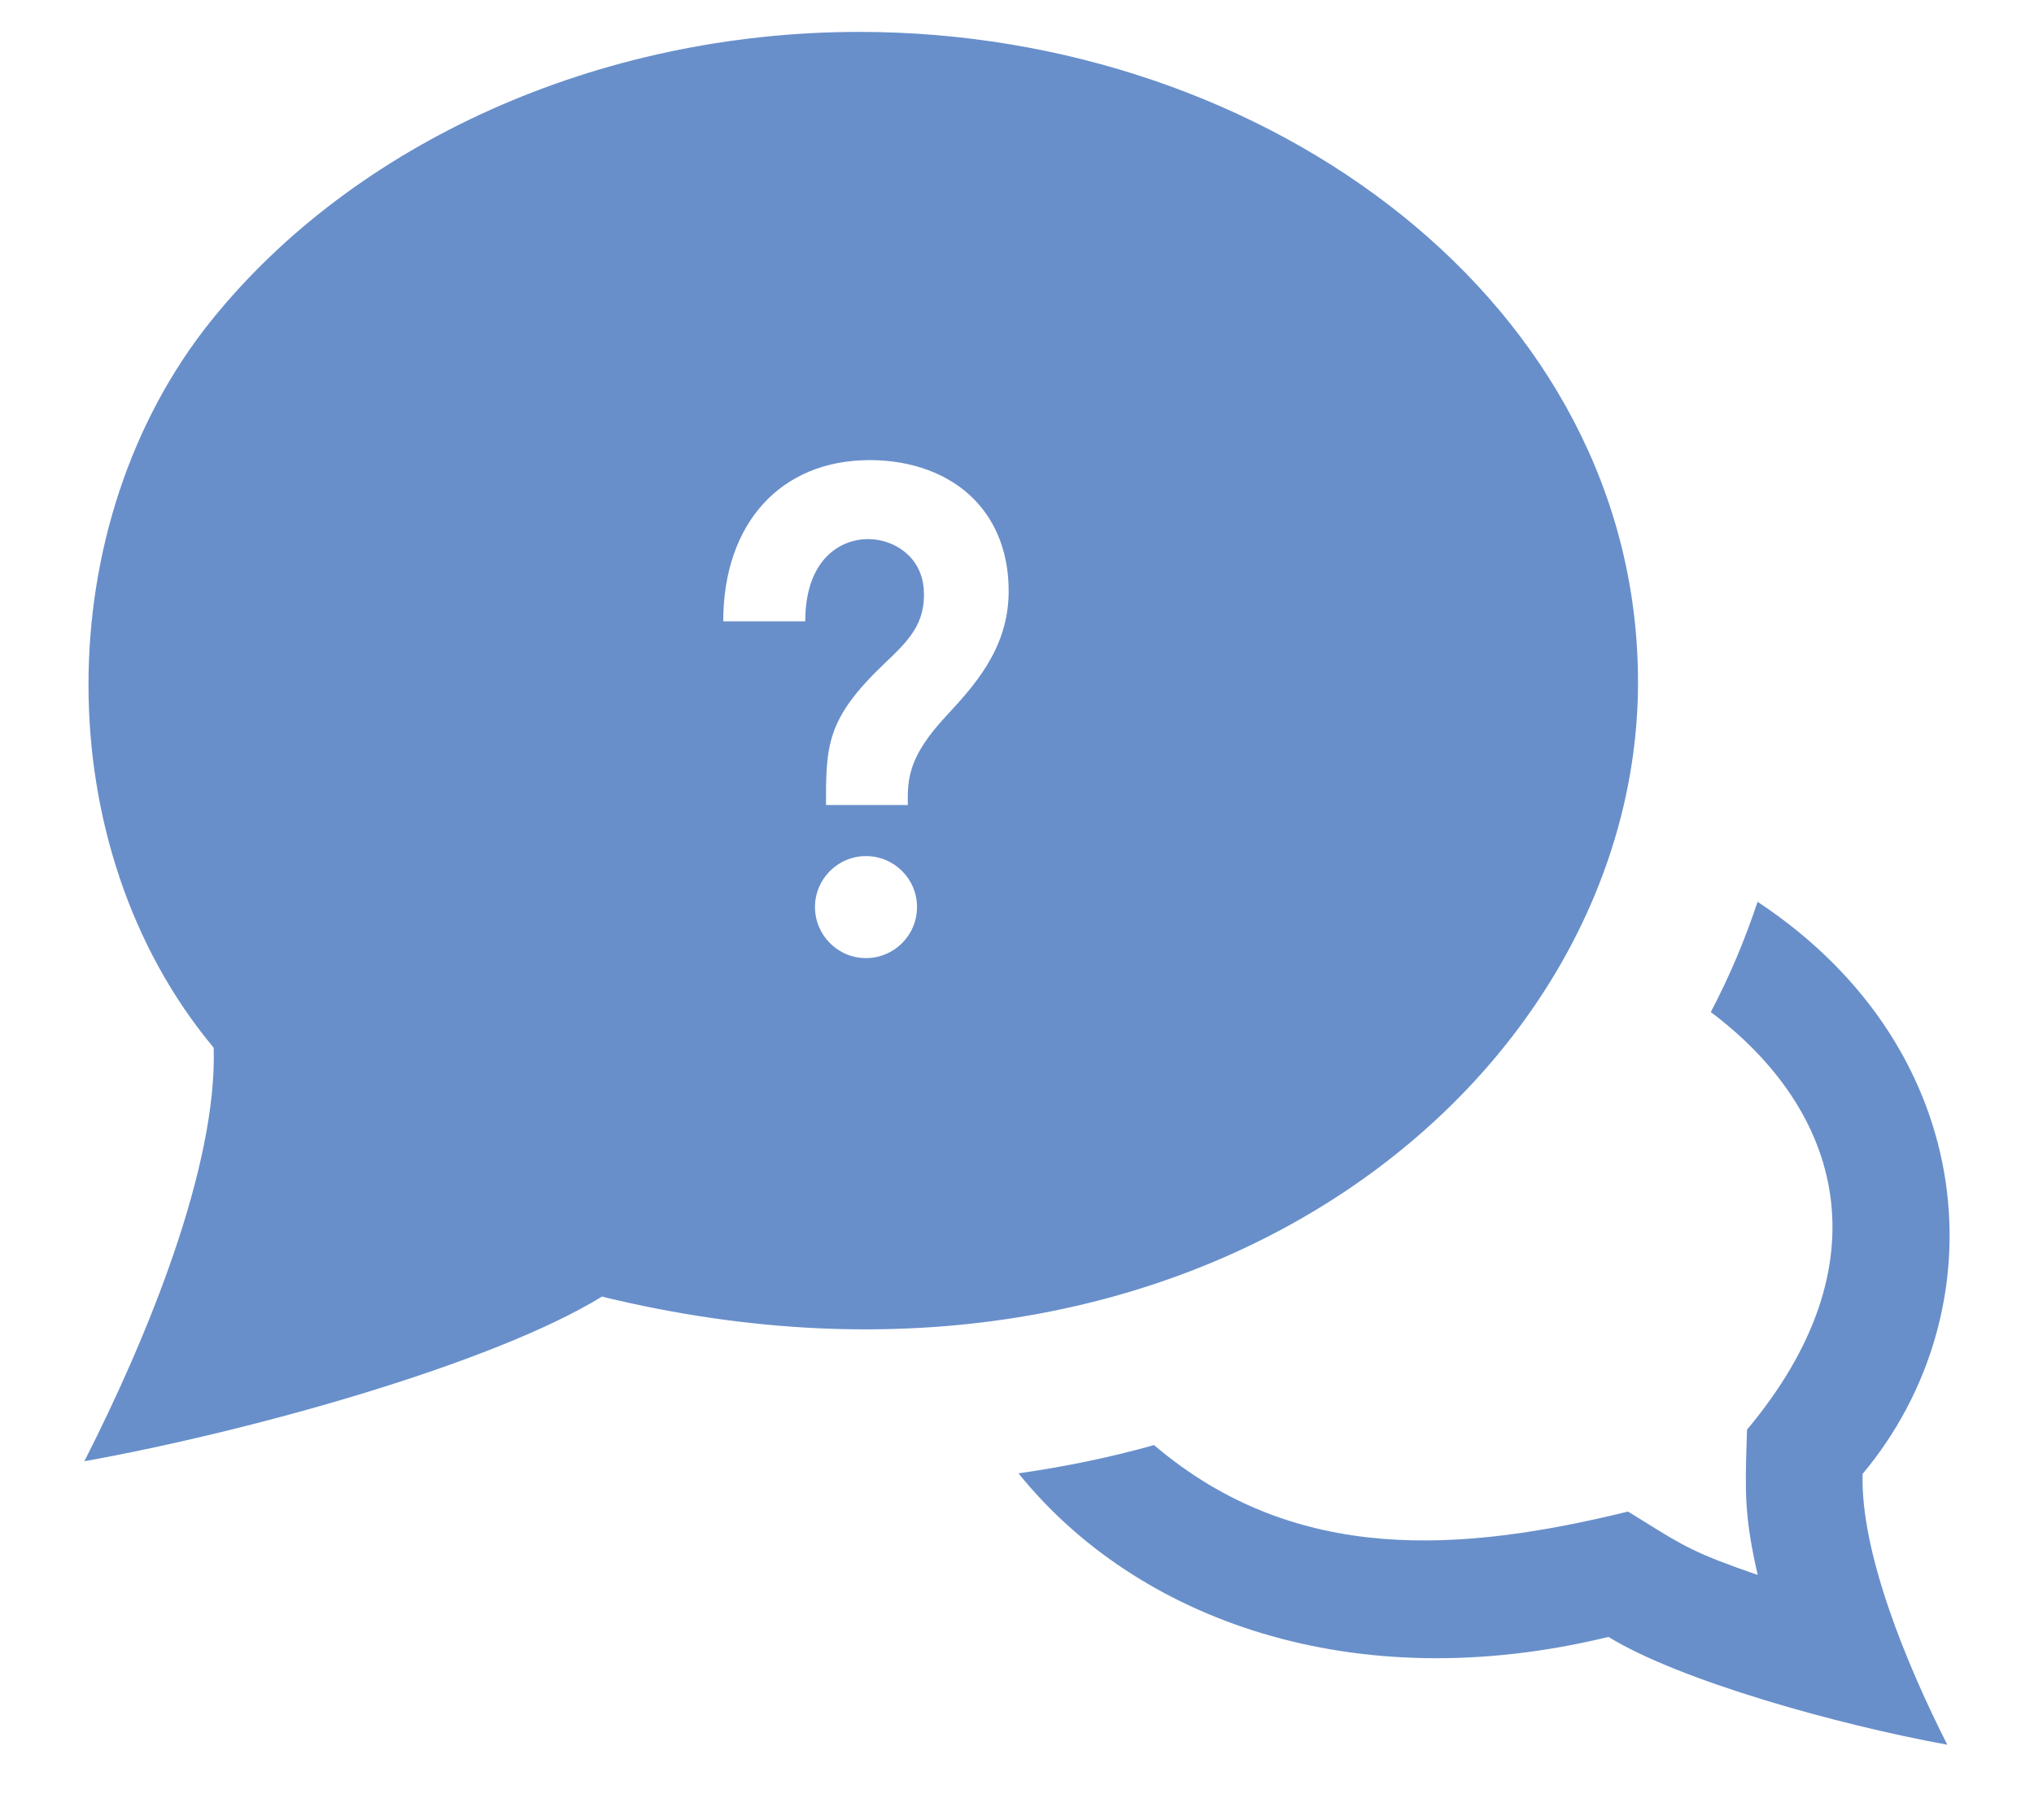
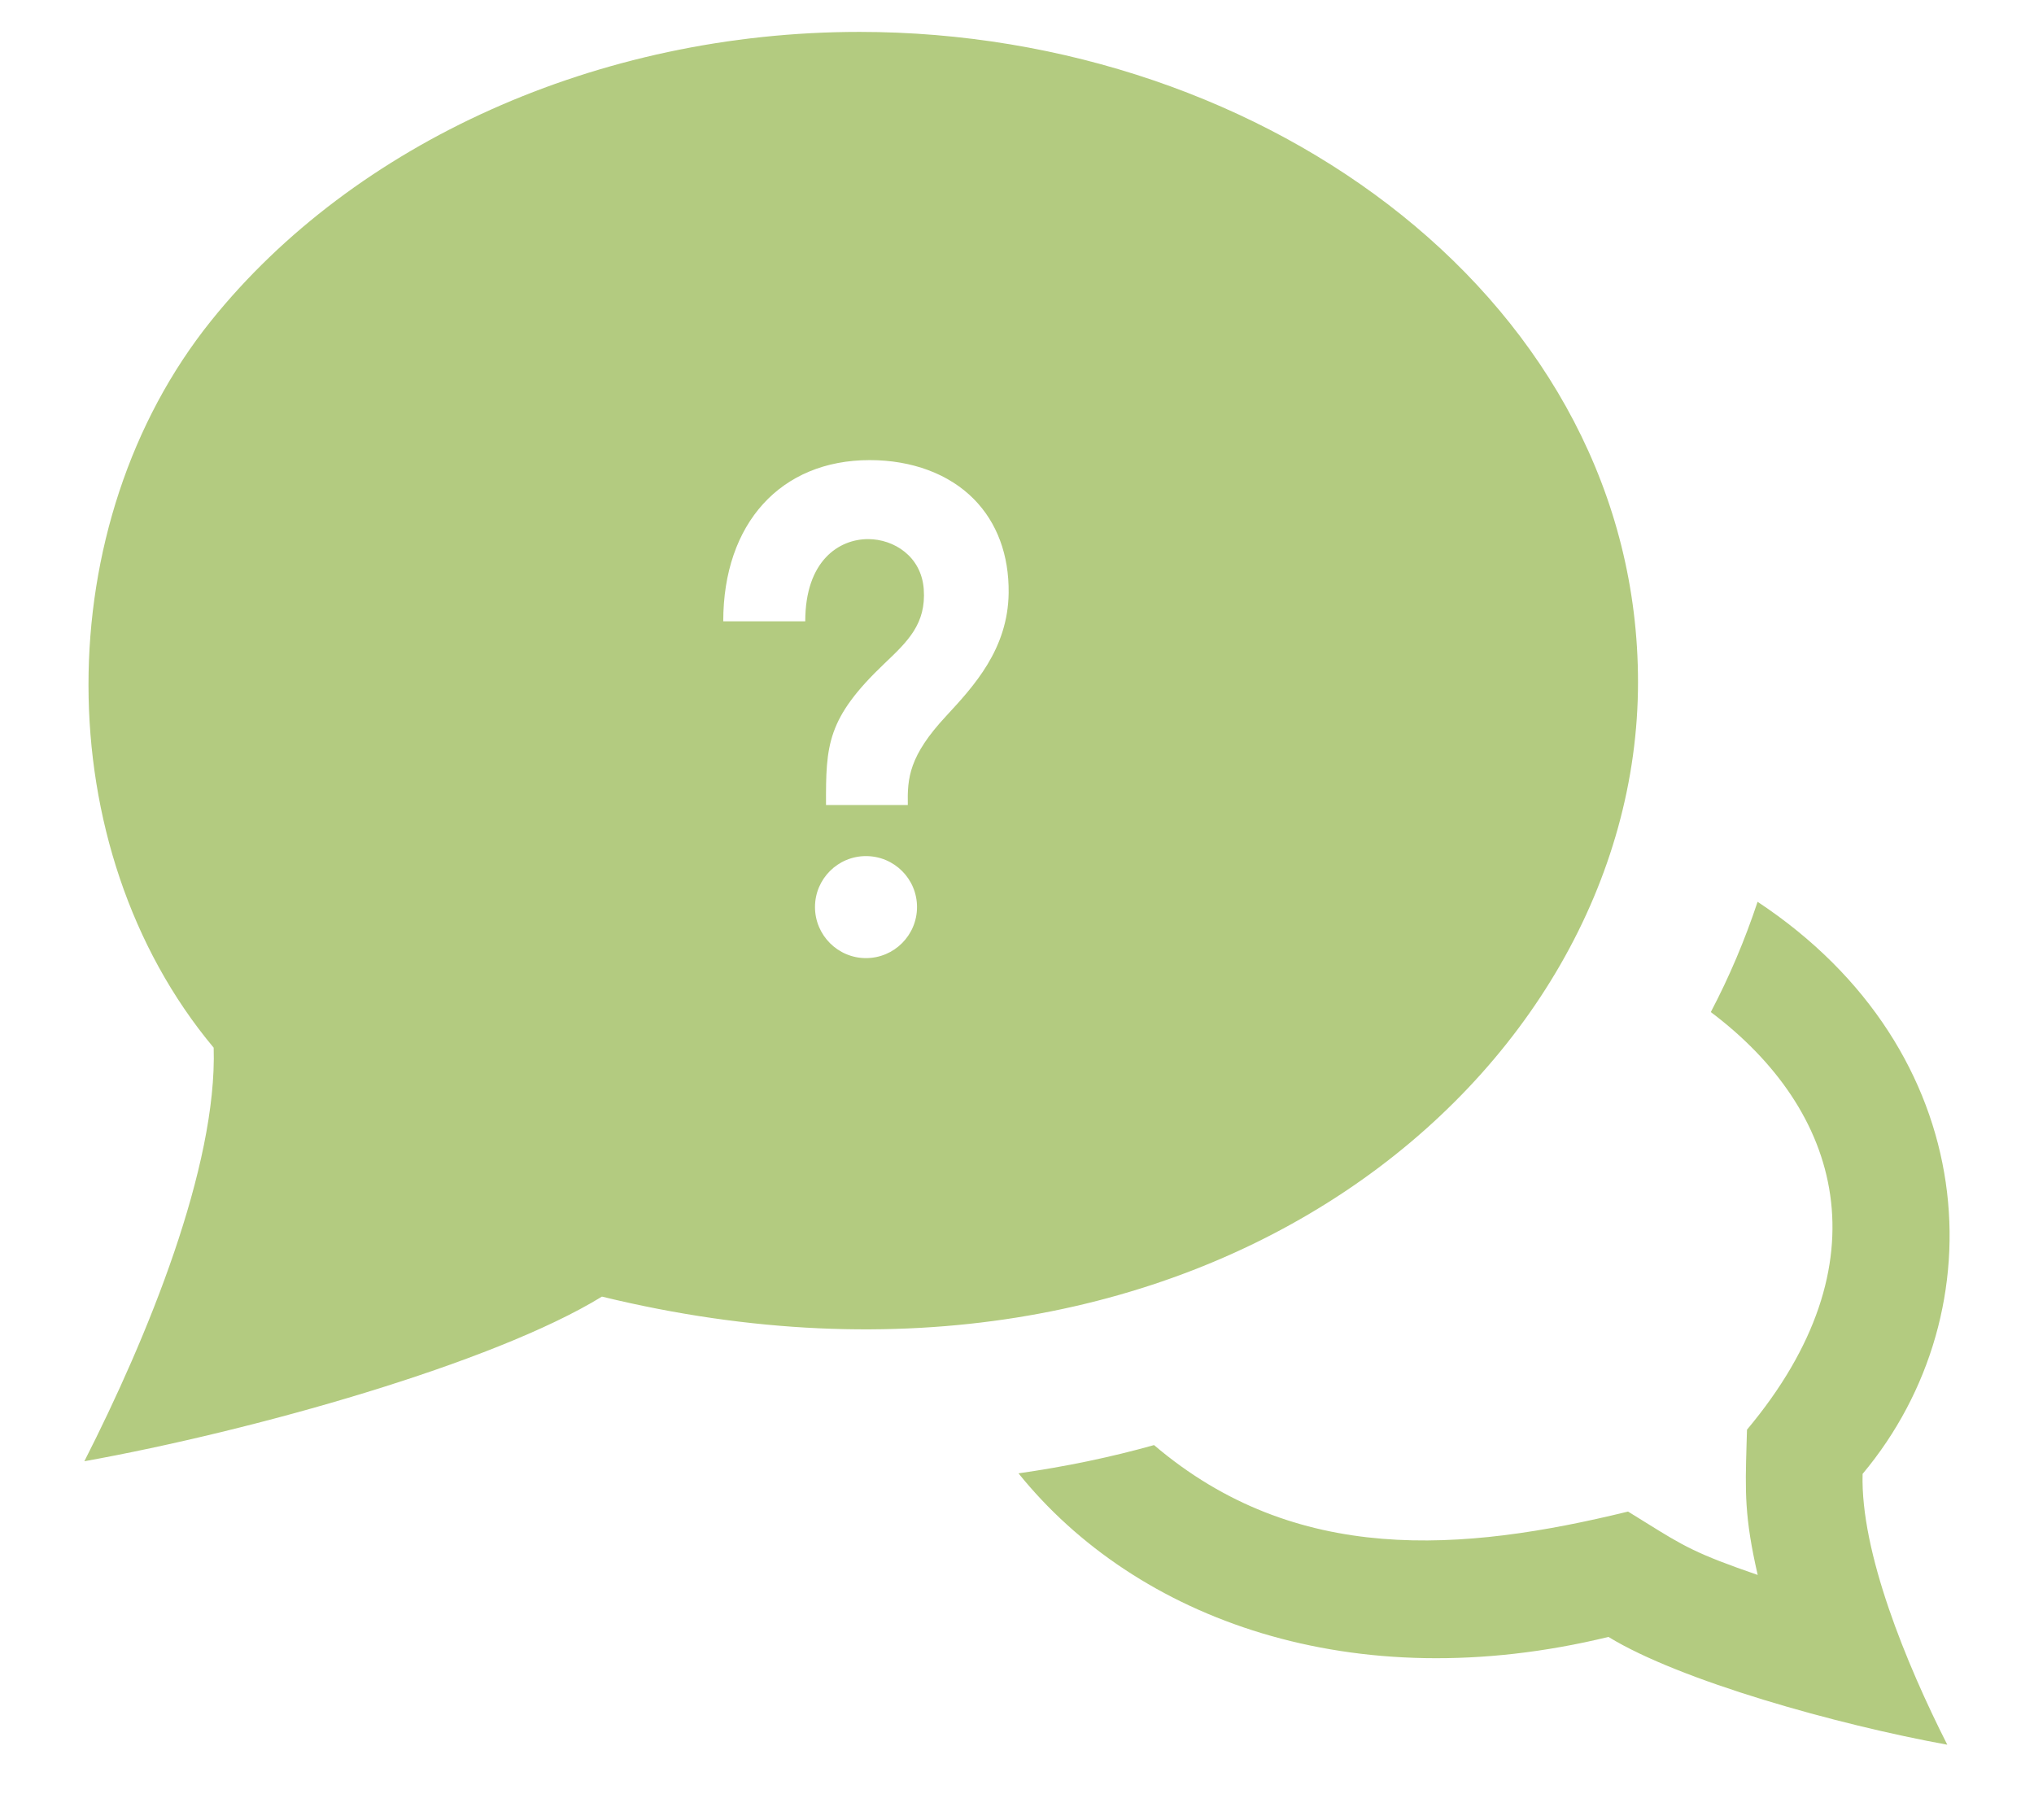
<svg xmlns="http://www.w3.org/2000/svg" width="19" height="17" viewBox="0 0 19 17" fill="none">
-   <path fill-rule="evenodd" clip-rule="evenodd" d="M8.028 0.298C11.847 0.298 15.301 2.843 15.301 6.372C15.301 10.045 11.222 13.477 5.623 12.112C4.608 12.735 2.365 13.366 0.788 13.65C1.378 12.491 2.03 10.897 1.996 9.787C0.434 7.917 0.447 4.892 1.974 2.994C3.308 1.336 5.585 0.298 8.028 0.298ZM18.19 16.298C17.805 15.539 17.378 14.496 17.399 13.768C18.675 12.243 18.521 9.815 16.418 8.424C16.3 8.779 16.155 9.123 15.981 9.454C17.201 10.371 17.623 11.799 16.319 13.355C16.317 13.402 16.316 13.447 16.315 13.49C16.302 13.938 16.295 14.17 16.419 14.712C15.844 14.514 15.729 14.444 15.363 14.216C15.316 14.187 15.265 14.155 15.208 14.12C13.661 14.498 12.106 14.627 10.78 13.499C10.371 13.614 9.948 13.701 9.514 13.763C10.615 15.129 12.64 15.871 15.025 15.291C15.69 15.699 17.158 16.11 18.19 16.298ZM9.097 4.662C8.865 4.427 8.519 4.298 8.124 4.298C7.293 4.298 6.756 4.889 6.756 5.804H7.522C7.522 5.237 7.838 5.036 8.109 5.036C8.35 5.036 8.607 5.197 8.629 5.504C8.652 5.827 8.48 5.991 8.262 6.198C7.724 6.71 7.714 6.958 7.716 7.52H8.48C8.475 7.267 8.492 7.061 8.837 6.69C9.095 6.411 9.416 6.065 9.422 5.538C9.426 5.185 9.314 4.882 9.097 4.662ZM8.566 8.473C8.566 8.736 8.353 8.95 8.089 8.95C7.827 8.95 7.613 8.736 7.613 8.473C7.613 8.21 7.827 7.997 8.089 7.997C8.353 7.997 8.566 8.21 8.566 8.473Z" fill="#1854AE" fill-opacity="0.65" />
+   <path fill-rule="evenodd" clip-rule="evenodd" d="M8.028 0.298C11.847 0.298 15.301 2.843 15.301 6.372C15.301 10.045 11.222 13.477 5.623 12.112C4.608 12.735 2.365 13.366 0.788 13.65C1.378 12.491 2.03 10.897 1.996 9.787C0.434 7.917 0.447 4.892 1.974 2.994C3.308 1.336 5.585 0.298 8.028 0.298ZM18.19 16.298C17.805 15.539 17.378 14.496 17.399 13.768C18.675 12.243 18.521 9.815 16.418 8.424C16.3 8.779 16.155 9.123 15.981 9.454C17.201 10.371 17.623 11.799 16.319 13.355C16.317 13.402 16.316 13.447 16.315 13.49C16.302 13.938 16.295 14.17 16.419 14.712C15.844 14.514 15.729 14.444 15.363 14.216C15.316 14.187 15.265 14.155 15.208 14.12C13.661 14.498 12.106 14.627 10.78 13.499C10.371 13.614 9.948 13.701 9.514 13.763C10.615 15.129 12.64 15.871 15.025 15.291C15.69 15.699 17.158 16.11 18.19 16.298ZM9.097 4.662C8.865 4.427 8.519 4.298 8.124 4.298C7.293 4.298 6.756 4.889 6.756 5.804H7.522C7.522 5.237 7.838 5.036 8.109 5.036C8.35 5.036 8.607 5.197 8.629 5.504C8.652 5.827 8.48 5.991 8.262 6.198C7.724 6.71 7.714 6.958 7.716 7.52H8.48C8.475 7.267 8.492 7.061 8.837 6.69C9.095 6.411 9.416 6.065 9.422 5.538C9.426 5.185 9.314 4.882 9.097 4.662ZM8.566 8.473C8.566 8.736 8.353 8.95 8.089 8.95C7.827 8.95 7.613 8.736 7.613 8.473C7.613 8.21 7.827 7.997 8.089 7.997C8.353 7.997 8.566 8.21 8.566 8.473Z" fill="#8baf3d" fill-opacity="0.65" />
</svg>
